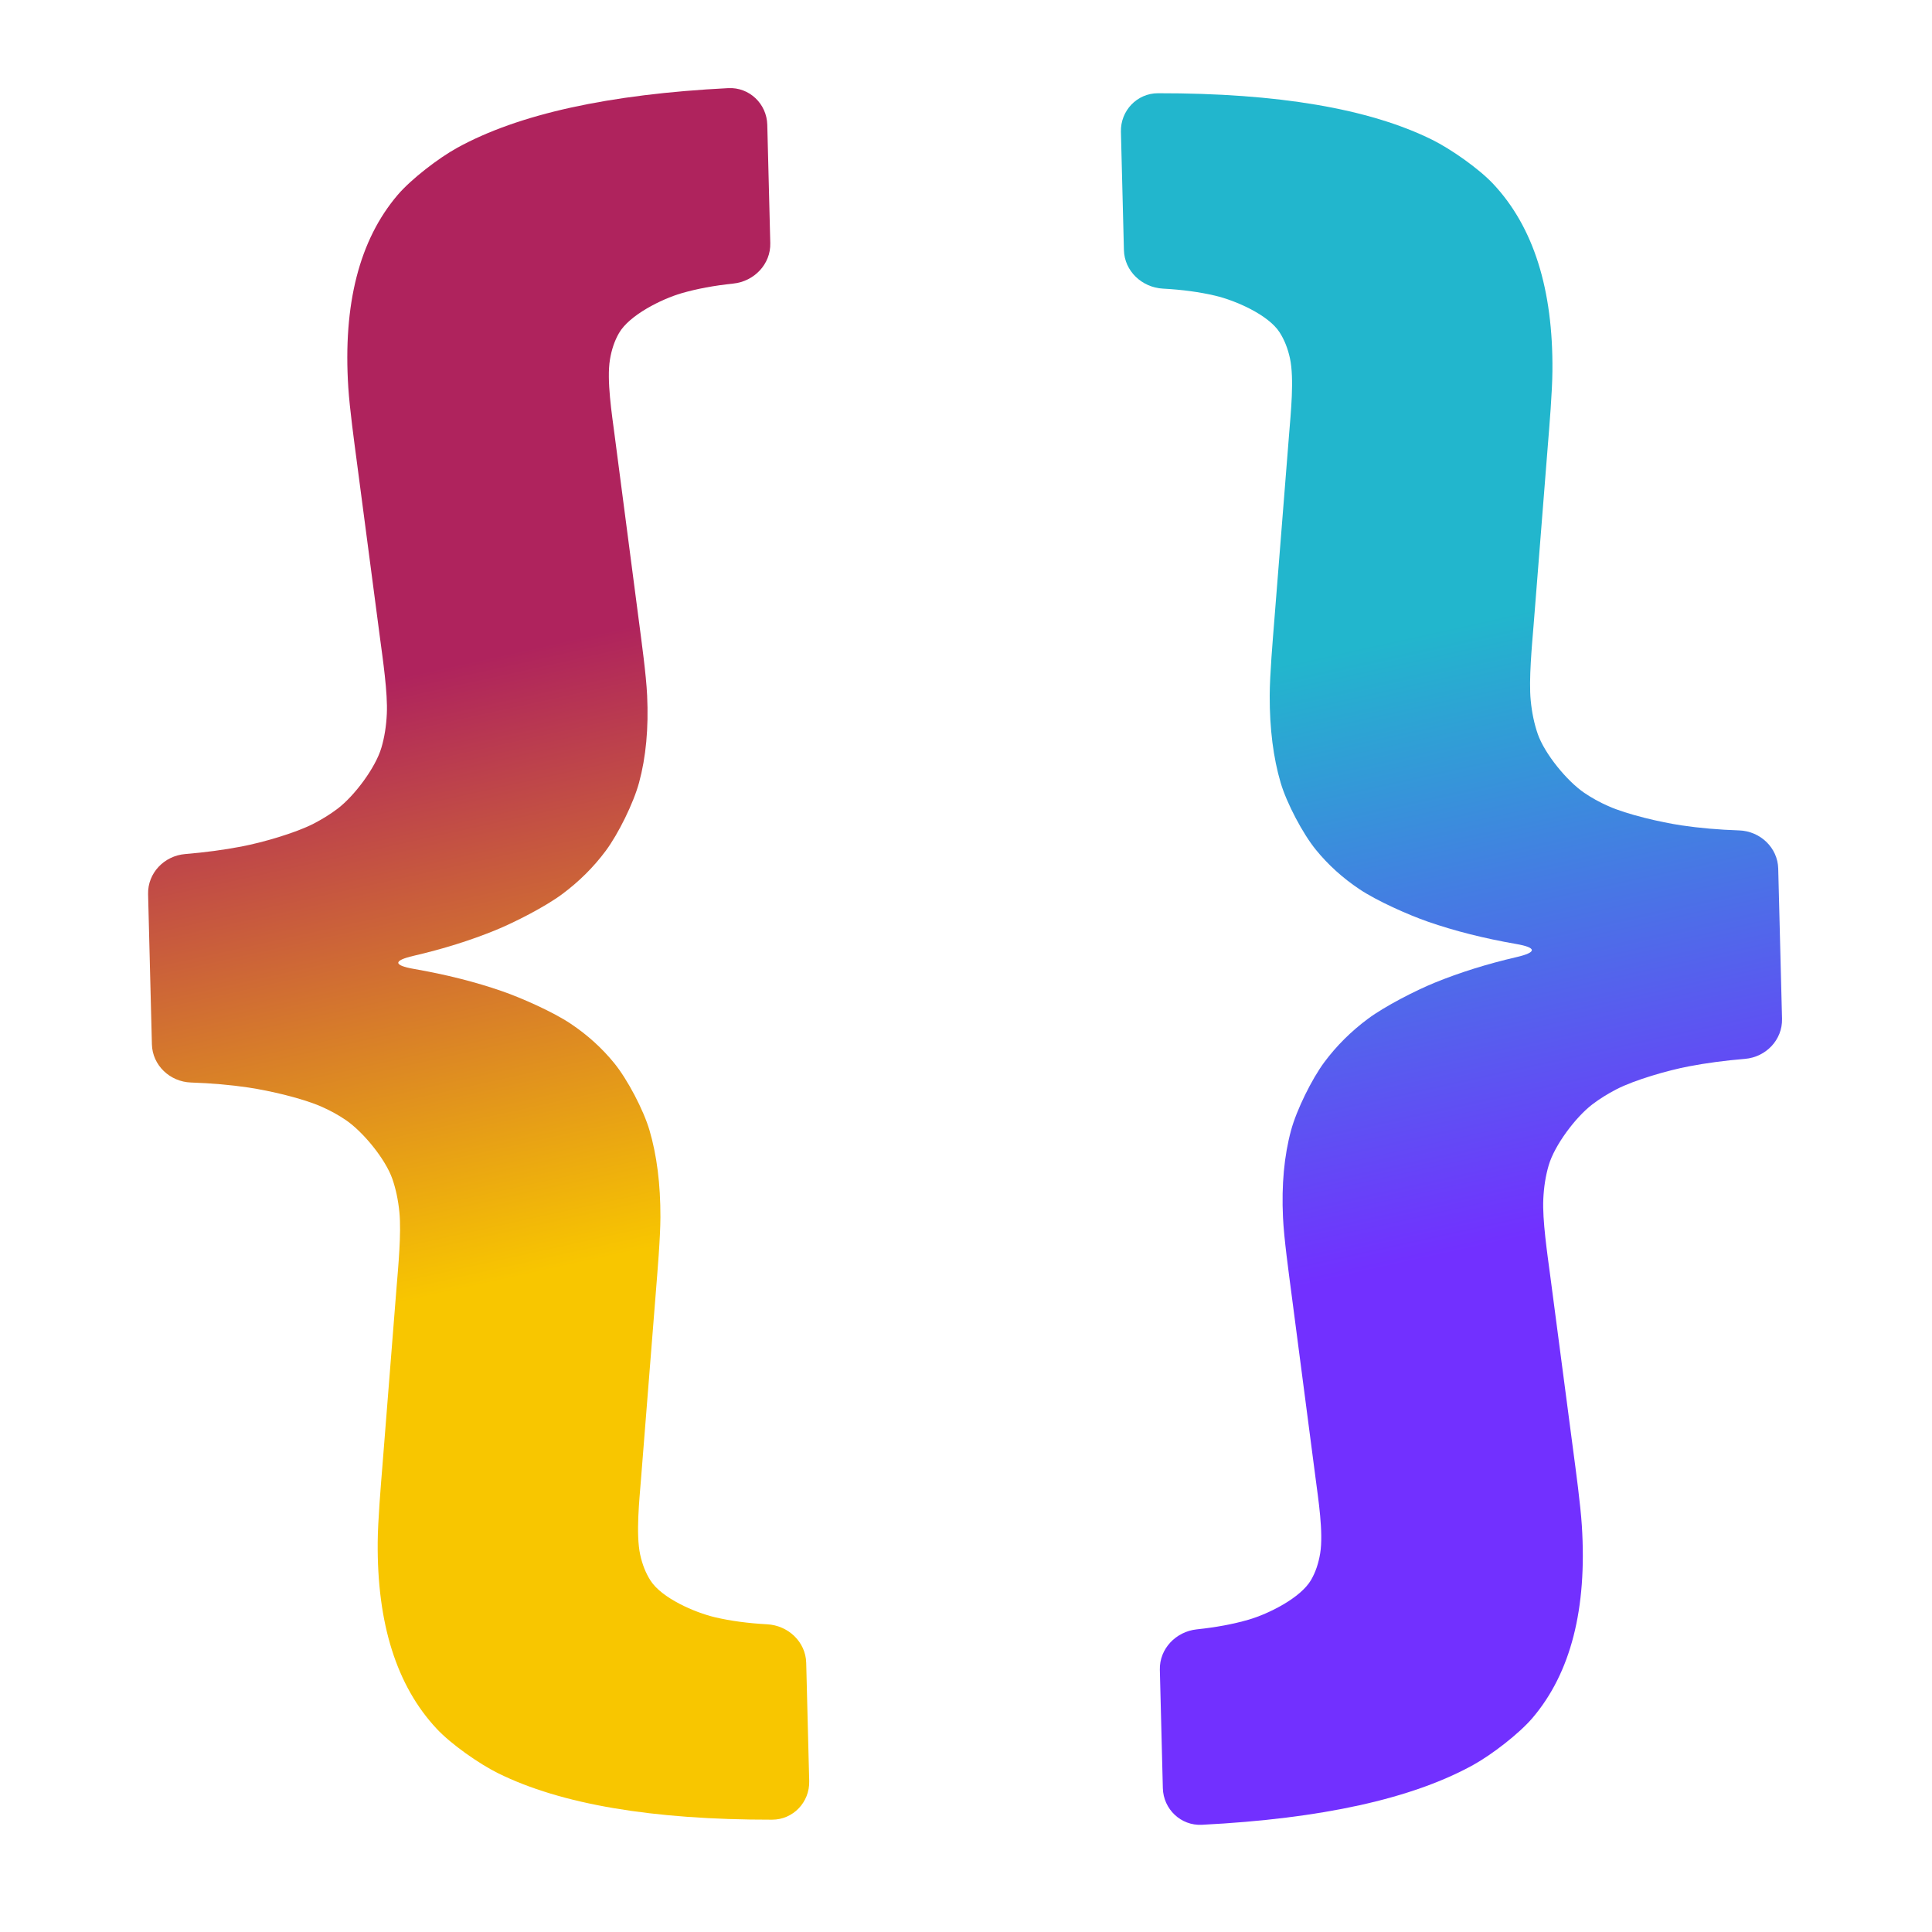
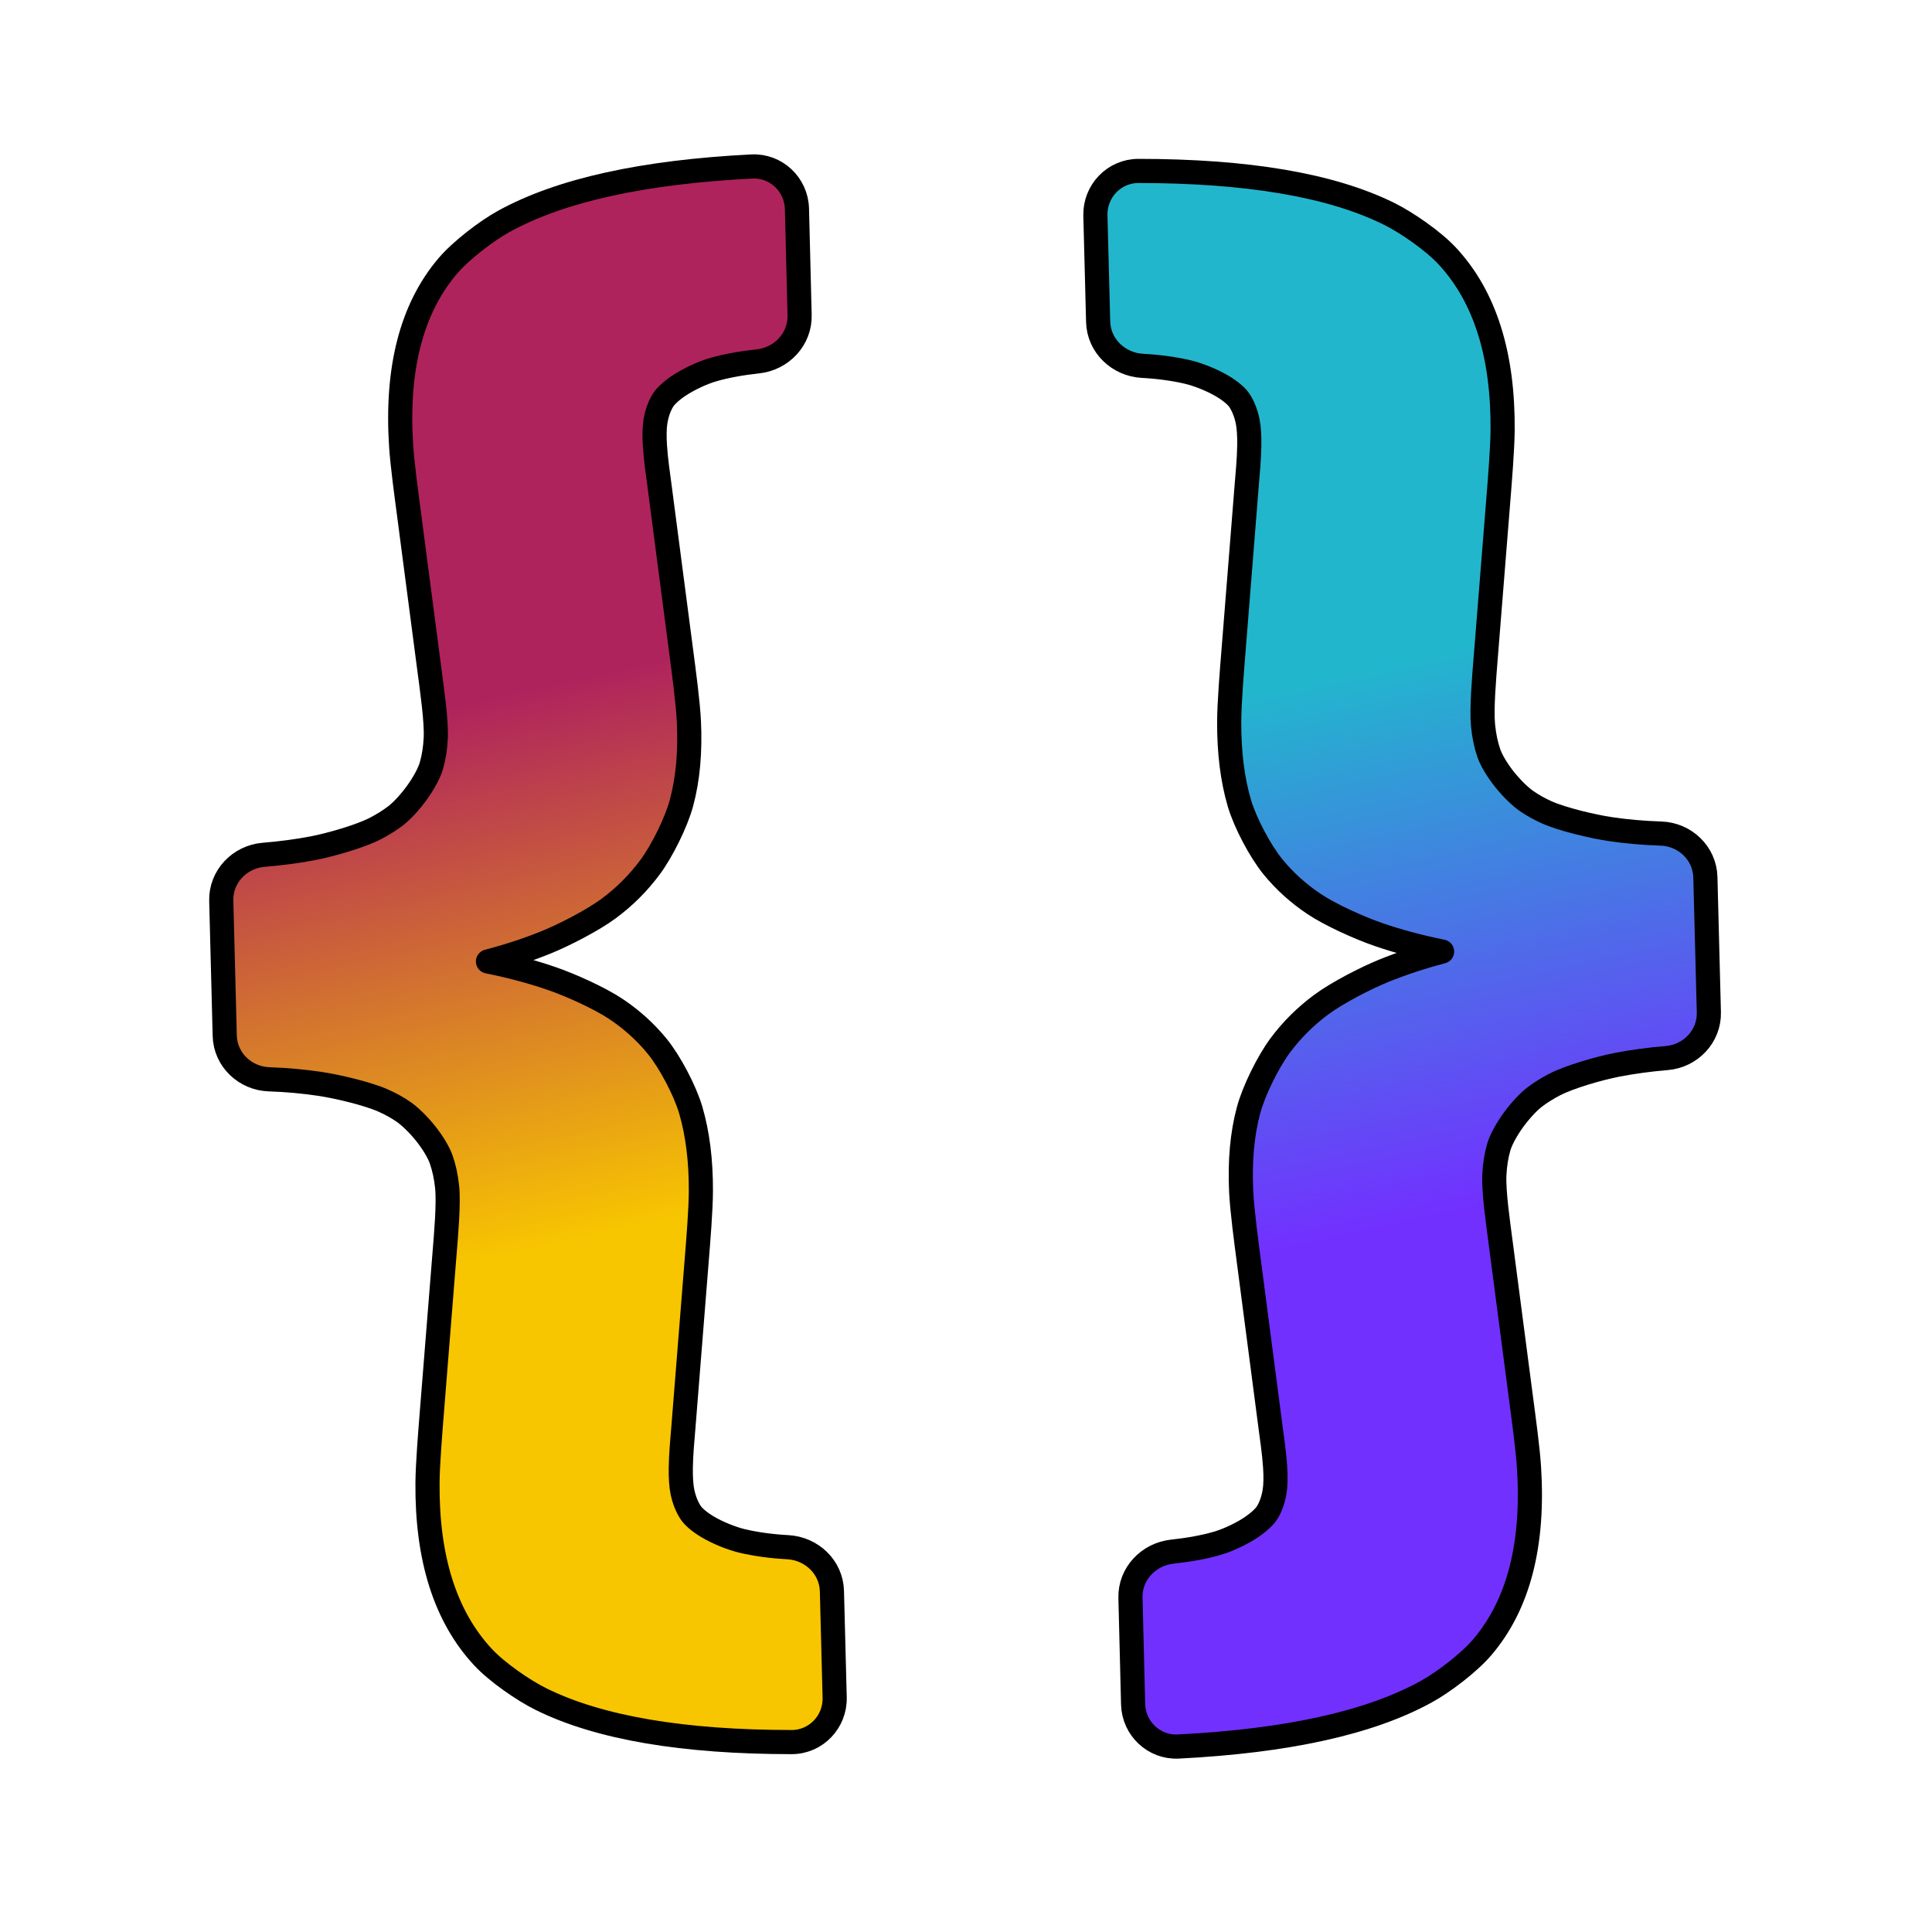
<svg xmlns="http://www.w3.org/2000/svg" xmlns:xlink="http://www.w3.org/1999/xlink" width="40" height="40" viewBox="0 0 40 40" version="1.1" id="svg1" xml:space="preserve">
  <defs id="defs1">
    <linearGradient id="linearGradient14">
      <stop style="stop-color:#7230ff;stop-opacity:1;" offset="0.042" id="stop13" />
      <stop style="stop-color:#22b6cd;stop-opacity:1;" offset="1" id="stop14" />
    </linearGradient>
    <linearGradient id="linearGradient8">
      <stop style="stop-color:#af235d;stop-opacity:1;" offset="0.042" id="stop8" />
      <stop style="stop-color:#f8c600;stop-opacity:1;" offset="1" id="stop9" />
    </linearGradient>
    <linearGradient id="linearGradient6">
      <stop style="stop-color:#7230ff;stop-opacity:1;" offset="0.065" id="stop7" />
      <stop style="stop-color:#486ce6;stop-opacity:1;" offset="0.506" id="stop12" />
      <stop style="stop-color:#22b6cd;stop-opacity:1;" offset="0.909" id="stop6" />
    </linearGradient>
    <linearGradient id="linearGradient4">
      <stop style="stop-color:#4a26ff;stop-opacity:1;" offset="0" id="stop4" />
      <stop style="stop-color:#ef26ff;stop-opacity:0;" offset="1" id="stop5" />
    </linearGradient>
    <linearGradient xlink:href="#linearGradient6" id="linearGradient7" x1="11.321" y1="12.594" x2="24.548" y2="24.092" gradientUnits="userSpaceOnUse" gradientTransform="matrix(1.825859,0,0,1.631482,-12.74567,-9.925927)" spreadMethod="pad" />
-     <clipPath clipPathUnits="userSpaceOnUse" id="clipPath7">
-       <rect style="fill:#4a26ff;fill-opacity:1;stroke:none;stroke-width:1.395;stroke-dasharray:none" id="rect8" width="11.214" height="11.26" x="45.018" y="20.049" />
-     </clipPath>
-     <linearGradient xlink:href="#linearGradient8" id="linearGradient9" x1="9.49" y1="22.005" x2="11.729" y2="33.523" gradientUnits="userSpaceOnUse" />
-     <linearGradient xlink:href="#linearGradient14" id="linearGradient9-1" x1="9.49" y1="22.005" x2="11.729" y2="33.523" gradientUnits="userSpaceOnUse" />
+     <linearGradient xlink:href="#linearGradient8" id="linearGradient9" x1="9.49" y1="22.005" x2="11.729" y2="33.523" gradientUnits="userSpaceOnUse" gradientTransform="matrix(1.012075,-0.02564098,0.02564098,1.012075,-0.6957932,-7.938261)" />
+     <linearGradient xlink:href="#linearGradient14" id="linearGradient9-1" x1="9.49" y1="22.005" x2="11.729" y2="33.523" gradientUnits="userSpaceOnUse" gradientTransform="matrix(-1.012075,0.02564096,-0.02564096,-1.012075,40.657,47.54327)" />
  </defs>
-   <g id="layer3" style="display:none">
-     <rect style="fill:url(#linearGradient7);fill-opacity:1;stroke:none;stroke-width:1.726;stroke-dasharray:none" id="rect4" width="32" height="32" x="4" y="4" rx="4" ry="4" />
-   </g>
-   <g id="layer1" />
  <g id="layer2">
-     <path d="m 16.476,12.538 v 2.175 c 0,0.387 -0.314,0.696 -0.699,0.726 -0.353,0.028 -0.671,0.079 -0.953,0.153 -0.373,0.098 -0.971,0.378 -1.169,0.703 -0.085,0.139 -0.144,0.3 -0.179,0.483 -0.072,0.379 0.011,1.009 0.051,1.394 l 0.357,3.402 c 0.04,0.384 0.111,1.008 0.119,1.394 0.013,0.599 -0.05,1.131 -0.189,1.596 -0.11,0.37 -0.404,0.931 -0.642,1.235 -0.231,0.295 -0.506,0.555 -0.824,0.779 -0.316,0.222 -0.883,0.495 -1.245,0.632 -0.463,0.175 -0.967,0.319 -1.512,0.431 -0.379,0.078 -0.379,0.165 2.432e-4,0.241 0.589,0.118 1.125,0.268 1.609,0.45 0.362,0.136 0.931,0.407 1.246,0.63 0.303,0.214 0.563,0.462 0.781,0.744 0.236,0.305 0.516,0.874 0.616,1.247 0.124,0.464 0.178,0.999 0.161,1.605 -0.011,0.386 -0.081,1.01 -0.121,1.394 l -0.357,3.402 c -0.04,0.384 -0.123,1.015 -0.051,1.394 0.035,0.183 0.094,0.344 0.179,0.483 0.198,0.326 0.796,0.606 1.169,0.703 0.283,0.074 0.601,0.125 0.953,0.153 0.385,0.031 0.699,0.34 0.699,0.726 v 2.175 c 0,0.387 -0.313,0.701 -0.7,0.691 C 13.574,43.626 11.903,43.298 10.763,42.698 10.421,42.518 9.912,42.142 9.656,41.853 8.939,41.046 8.607,39.892 8.659,38.392 8.672,38.006 8.74,37.382 8.781,36.998 L 9.122,33.742 C 9.163,33.358 9.239,32.732 9.211,32.347 9.195,32.124 9.157,31.917 9.097,31.729 8.979,31.362 8.583,30.853 8.271,30.628 8.139,30.533 7.994,30.448 7.838,30.374 7.489,30.207 6.878,30.051 6.497,29.984 6.165,29.926 5.814,29.887 5.442,29.865 5.056,29.842 4.742,29.531 4.742,29.145 V 26.384 c 0,-0.387 0.314,-0.697 0.7,-0.719 0.364,-0.021 0.71,-0.058 1.037,-0.112 0.381,-0.063 0.992,-0.22 1.34,-0.388 0.162,-0.079 0.312,-0.167 0.449,-0.266 0.312,-0.226 0.712,-0.732 0.829,-1.098 0.061,-0.189 0.099,-0.395 0.115,-0.619 0.028,-0.385 -0.049,-1.011 -0.09,-1.395 L 8.781,18.563 c -0.041,-0.384 -0.11,-1.008 -0.125,-1.394 -0.06,-1.534 0.272,-2.706 0.996,-3.514 0.258,-0.287 0.77,-0.659 1.113,-0.837 1.14,-0.592 2.81,-0.916 5.011,-0.972 0.387,-0.01 0.7,0.305 0.7,0.691 z" id="text8" style="font-weight:bold;font-size:31.691px;font-family:'Fira Code';-inkscape-font-specification:'Fira Code, Bold';fill:url(#linearGradient9);stroke-width:0.201" transform="matrix(1.126185,-0.02853194,0.02853194,1.126185,-3.027007,-11.06597)" aria-label="{" clip-path="none" />
-     <path d="m 16.476,12.538 v 2.175 c 0,0.387 -0.314,0.696 -0.699,0.726 -0.353,0.028 -0.671,0.079 -0.953,0.153 -0.373,0.098 -0.971,0.378 -1.169,0.703 -0.085,0.139 -0.144,0.3 -0.179,0.483 -0.072,0.379 0.011,1.009 0.051,1.394 l 0.357,3.402 c 0.04,0.384 0.111,1.008 0.119,1.394 0.013,0.599 -0.05,1.131 -0.189,1.596 -0.11,0.37 -0.404,0.931 -0.642,1.235 -0.231,0.295 -0.506,0.555 -0.824,0.779 -0.316,0.222 -0.883,0.495 -1.245,0.632 -0.463,0.175 -0.967,0.319 -1.512,0.431 -0.379,0.078 -0.379,0.165 2.432e-4,0.241 0.589,0.118 1.125,0.268 1.609,0.45 0.362,0.136 0.931,0.407 1.246,0.63 0.303,0.214 0.563,0.462 0.781,0.744 0.236,0.305 0.516,0.874 0.616,1.247 0.124,0.464 0.178,0.999 0.161,1.605 -0.011,0.386 -0.081,1.01 -0.121,1.394 l -0.357,3.402 c -0.04,0.384 -0.123,1.015 -0.051,1.394 0.035,0.183 0.094,0.344 0.179,0.483 0.198,0.326 0.796,0.606 1.169,0.703 0.283,0.074 0.601,0.125 0.953,0.153 0.385,0.031 0.699,0.34 0.699,0.726 v 2.175 c 0,0.387 -0.313,0.701 -0.7,0.691 C 13.574,43.626 11.903,43.298 10.763,42.698 10.421,42.518 9.912,42.142 9.656,41.853 8.939,41.046 8.607,39.892 8.659,38.392 8.672,38.006 8.74,37.382 8.781,36.998 L 9.122,33.742 C 9.163,33.358 9.239,32.732 9.211,32.347 9.195,32.124 9.157,31.917 9.097,31.729 8.979,31.362 8.583,30.853 8.271,30.628 8.139,30.533 7.994,30.448 7.838,30.374 7.489,30.207 6.878,30.051 6.497,29.984 6.165,29.926 5.814,29.887 5.442,29.865 5.056,29.842 4.742,29.531 4.742,29.145 V 26.384 c 0,-0.387 0.314,-0.697 0.7,-0.719 0.364,-0.021 0.71,-0.058 1.037,-0.112 0.381,-0.063 0.992,-0.22 1.34,-0.388 0.162,-0.079 0.312,-0.167 0.449,-0.266 0.312,-0.226 0.712,-0.732 0.829,-1.098 0.061,-0.189 0.099,-0.395 0.115,-0.619 0.028,-0.385 -0.049,-1.011 -0.09,-1.395 L 8.781,18.563 c -0.041,-0.384 -0.11,-1.008 -0.125,-1.394 -0.06,-1.534 0.272,-2.706 0.996,-3.514 0.258,-0.287 0.77,-0.659 1.113,-0.837 1.14,-0.592 2.81,-0.916 5.011,-0.972 0.387,-0.01 0.7,0.305 0.7,0.691 z" id="text8-5" style="font-weight:bold;font-size:31.691px;font-family:'Fira Code';-inkscape-font-specification:'Fira Code, Bold';fill:url(#linearGradient9-1);stroke-width:0.201" transform="matrix(-1.126185,0.02853192,-0.02853192,-1.126185,42.98821,50.67097)" aria-label="{" clip-path="none" />
+     <path d="M 15.564,3.447 C 13.33,3.56 11.607,3.934 10.43,4.584 10.071,4.782 9.546,5.184 9.271,5.506 8.515,6.394 8.202,7.643 8.305,9.23 8.33,9.624 8.42,10.276 8.469,10.65 l 0.426,3.252 c 0.051,0.392 0.143,1.026 0.127,1.375 -0.01,0.213 -0.041,0.407 -0.092,0.582 -0.044,0.149 -0.16,0.363 -0.301,0.557 -0.141,0.194 -0.309,0.375 -0.439,0.475 -0.126,0.096 -0.266,0.183 -0.418,0.262 -0.309,0.16 -0.926,0.338 -1.291,0.408 -0.321,0.062 -0.663,0.107 -1.025,0.137 -0.492,0.041 -0.888,0.449 -0.875,0.951 l 0.072,2.795 c 0.013,0.501 0.427,0.886 0.92,0.902 0.369,0.012 0.717,0.045 1.047,0.094 0.37,0.055 0.996,0.204 1.314,0.346 0.151,0.067 0.289,0.143 0.414,0.229 0.135,0.092 0.311,0.262 0.461,0.449 0.15,0.187 0.275,0.395 0.326,0.543 0.06,0.173 0.102,0.364 0.123,0.576 0.034,0.347 -0.023,0.987 -0.055,1.381 l -0.264,3.303 c -0.03,0.377 -0.084,1.033 -0.088,1.428 -0.014,1.555 0.362,2.77 1.152,3.617 0.288,0.309 0.831,0.685 1.199,0.867 1.21,0.598 2.949,0.888 5.188,0.889 0.504,1.01e-4 0.903,-0.42 0.891,-0.922 l -0.057,-2.203 c -0.013,-0.502 -0.424,-0.883 -0.914,-0.91 -0.348,-0.019 -0.661,-0.063 -0.936,-0.127 -0.204,-0.048 -0.503,-0.161 -0.738,-0.303 -0.157,-0.095 -0.284,-0.204 -0.34,-0.291 -0.075,-0.116 -0.131,-0.256 -0.166,-0.42 -0.027,-0.126 -0.038,-0.309 -0.035,-0.504 0.004,-0.293 0.036,-0.612 0.055,-0.85 l 0.275,-3.451 c 0.03,-0.377 0.085,-1.035 0.086,-1.432 0.002,-0.628 -0.067,-1.186 -0.211,-1.676 -0.119,-0.403 -0.428,-0.99 -0.693,-1.316 -0.241,-0.295 -0.524,-0.552 -0.852,-0.771 -0.344,-0.231 -0.947,-0.499 -1.322,-0.629 -0.409,-0.142 -0.854,-0.261 -1.33,-0.357 0.43,-0.113 0.835,-0.246 1.213,-0.4 0.368,-0.15 0.955,-0.451 1.287,-0.697 0.332,-0.246 0.615,-0.531 0.854,-0.852 0.248,-0.334 0.543,-0.927 0.652,-1.332 0.135,-0.499 0.183,-1.063 0.154,-1.684 -0.019,-0.398 -0.107,-1.049 -0.156,-1.424 l -0.449,-3.434 c -0.031,-0.236 -0.079,-0.554 -0.098,-0.846 -0.013,-0.194 -0.011,-0.379 0.01,-0.506 0.027,-0.166 0.076,-0.307 0.145,-0.426 0.051,-0.09 0.172,-0.206 0.324,-0.309 0.228,-0.154 0.521,-0.284 0.723,-0.342 0.271,-0.078 0.581,-0.135 0.928,-0.172 0.488,-0.052 0.878,-0.458 0.865,-0.959 L 16.5,4.322 c -0.013,-0.501 -0.432,-0.901 -0.936,-0.875 z" id="text8" style="fill:url(#linearGradient9);stroke:#000000;stroke-width:0.5;stroke-opacity:1;stroke-dasharray:none;stroke-linejoin:round;stroke-linecap:round" aria-label="{" clip-path="none" />
+     <path d="m 23.57,3.539 c -0.504,-1.004e-4 -0.903,0.42 -0.891,0.922 l 0.057,2.201 c 0.013,0.501 0.425,0.885 0.914,0.912 0.348,0.019 0.661,0.063 0.936,0.127 0.204,0.048 0.503,0.161 0.738,0.303 0.157,0.095 0.284,0.204 0.34,0.291 0.075,0.116 0.131,0.256 0.166,0.42 0.027,0.126 0.038,0.309 0.035,0.504 -0.004,0.293 -0.036,0.612 -0.055,0.85 l -0.275,3.451 c -0.03,0.377 -0.085,1.034 -0.086,1.43 -0.002,0.628 0.067,1.188 0.211,1.678 0.119,0.403 0.428,0.99 0.693,1.316 0.241,0.295 0.524,0.552 0.852,0.771 0.344,0.231 0.947,0.499 1.322,0.629 0.409,0.142 0.854,0.261 1.33,0.357 -0.43,0.113 -0.835,0.246 -1.213,0.4 -0.368,0.15 -0.955,0.451 -1.287,0.697 -0.332,0.246 -0.615,0.528 -0.854,0.85 -0.248,0.335 -0.543,0.929 -0.652,1.334 -0.135,0.499 -0.183,1.063 -0.154,1.684 0.019,0.398 0.107,1.049 0.156,1.424 l 0.449,3.434 c 0.031,0.236 0.079,0.554 0.098,0.846 0.013,0.194 0.011,0.379 -0.01,0.506 -0.027,0.166 -0.076,0.307 -0.145,0.426 -0.064,0.112 -0.237,0.262 -0.441,0.383 -0.204,0.121 -0.436,0.219 -0.604,0.268 -0.271,0.078 -0.581,0.135 -0.928,0.172 -0.488,0.052 -0.88,0.456 -0.867,0.957 l 0.055,2.203 c 0.013,0.501 0.432,0.901 0.936,0.875 2.234,-0.113 3.957,-0.486 5.135,-1.137 0.359,-0.198 0.886,-0.599 1.16,-0.922 0.756,-0.888 1.067,-2.138 0.965,-3.725 -0.025,-0.394 -0.115,-1.046 -0.164,-1.42 l -0.426,-3.254 c -0.051,-0.392 -0.143,-1.024 -0.127,-1.373 0.01,-0.213 0.041,-0.407 0.092,-0.582 0.044,-0.149 0.16,-0.363 0.301,-0.557 0.141,-0.194 0.309,-0.375 0.439,-0.475 0.126,-0.096 0.266,-0.183 0.418,-0.262 0.309,-0.159 0.927,-0.338 1.293,-0.408 0.322,-0.062 0.664,-0.109 1.025,-0.139 0.492,-0.04 0.886,-0.448 0.873,-0.949 l -0.072,-2.795 c -0.013,-0.501 -0.426,-0.888 -0.92,-0.904 -0.37,-0.012 -0.718,-0.043 -1.047,-0.092 -0.37,-0.055 -0.996,-0.204 -1.314,-0.346 -0.15,-0.067 -0.286,-0.143 -0.412,-0.229 -0.135,-0.092 -0.313,-0.264 -0.463,-0.451 -0.15,-0.188 -0.275,-0.396 -0.326,-0.543 -0.06,-0.172 -0.1,-0.363 -0.121,-0.576 -0.034,-0.348 0.022,-0.986 0.053,-1.379 l 0.264,-3.303 c 0.03,-0.377 0.084,-1.033 0.088,-1.428 C 31.123,7.357 30.75,6.142 29.959,5.295 29.671,4.986 29.126,4.608 28.758,4.426 27.548,3.827 25.809,3.54 23.57,3.539 Z" id="text8-5" style="fill:url(#linearGradient9-1);stroke:#000000;stroke-width:0.5;stroke-opacity:1;stroke-dasharray:none;stroke-linejoin:round;stroke-linecap:round" aria-label="{" clip-path="none" />
  </g>
</svg>
